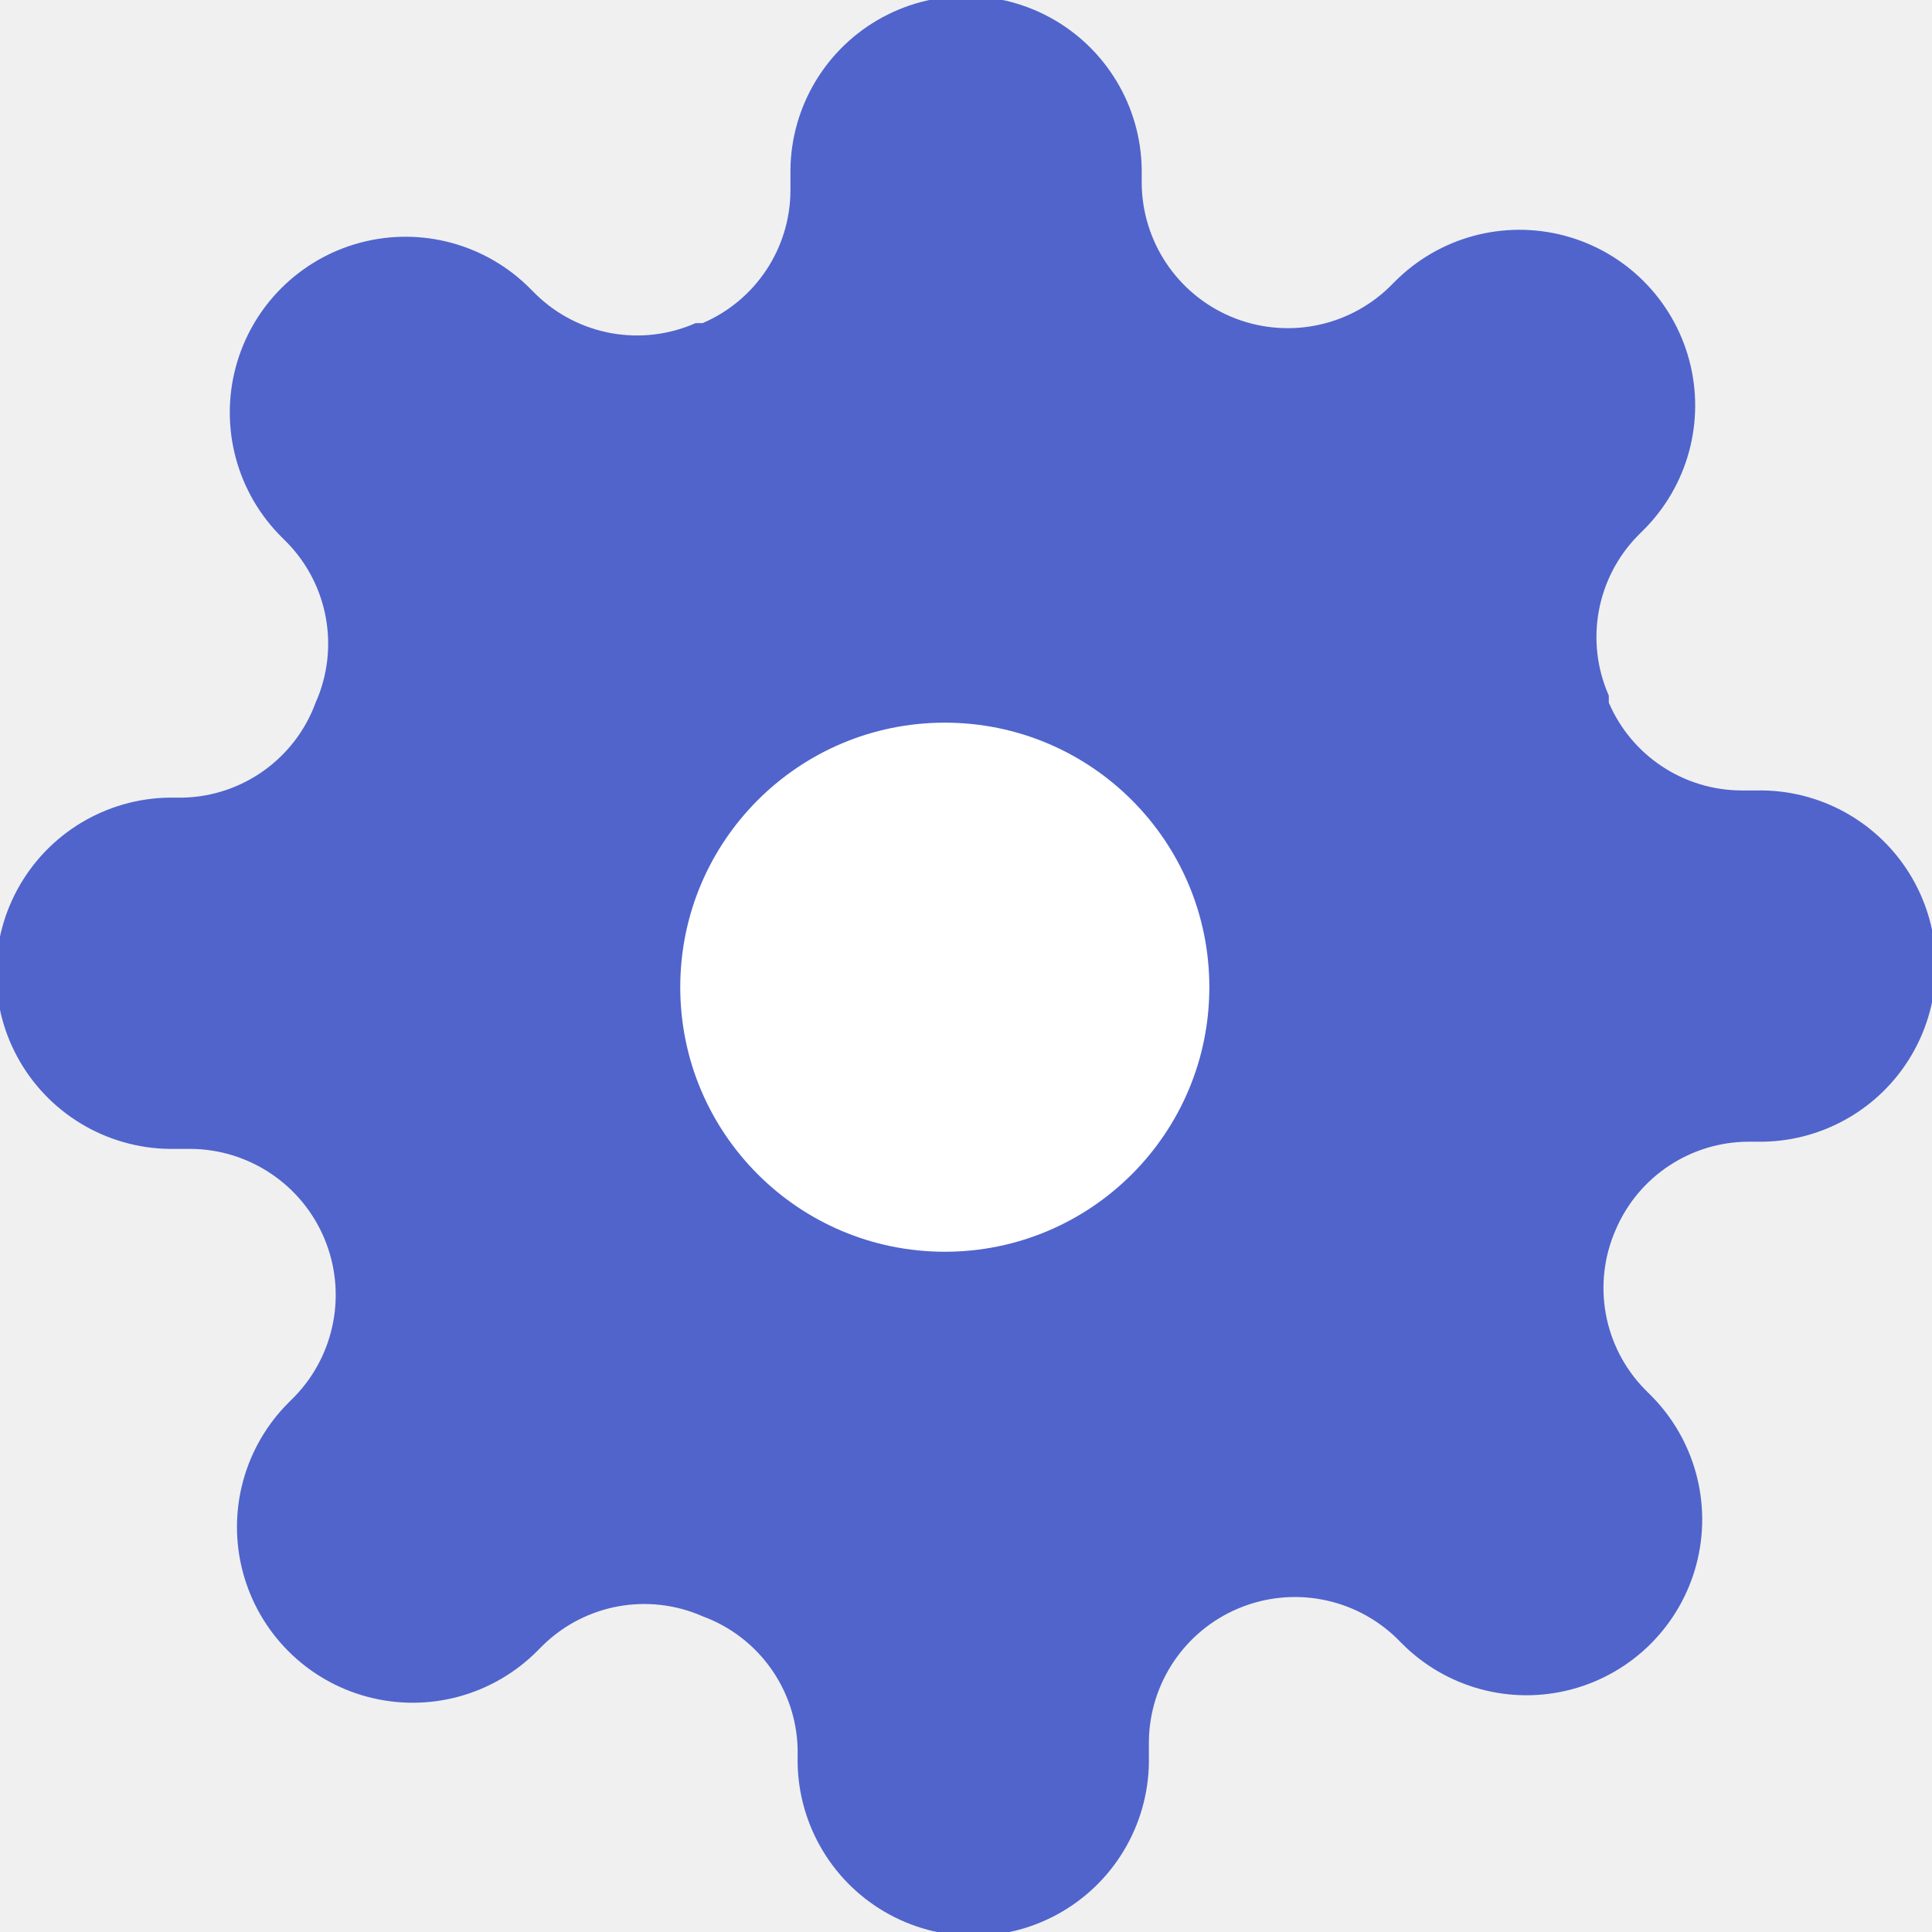
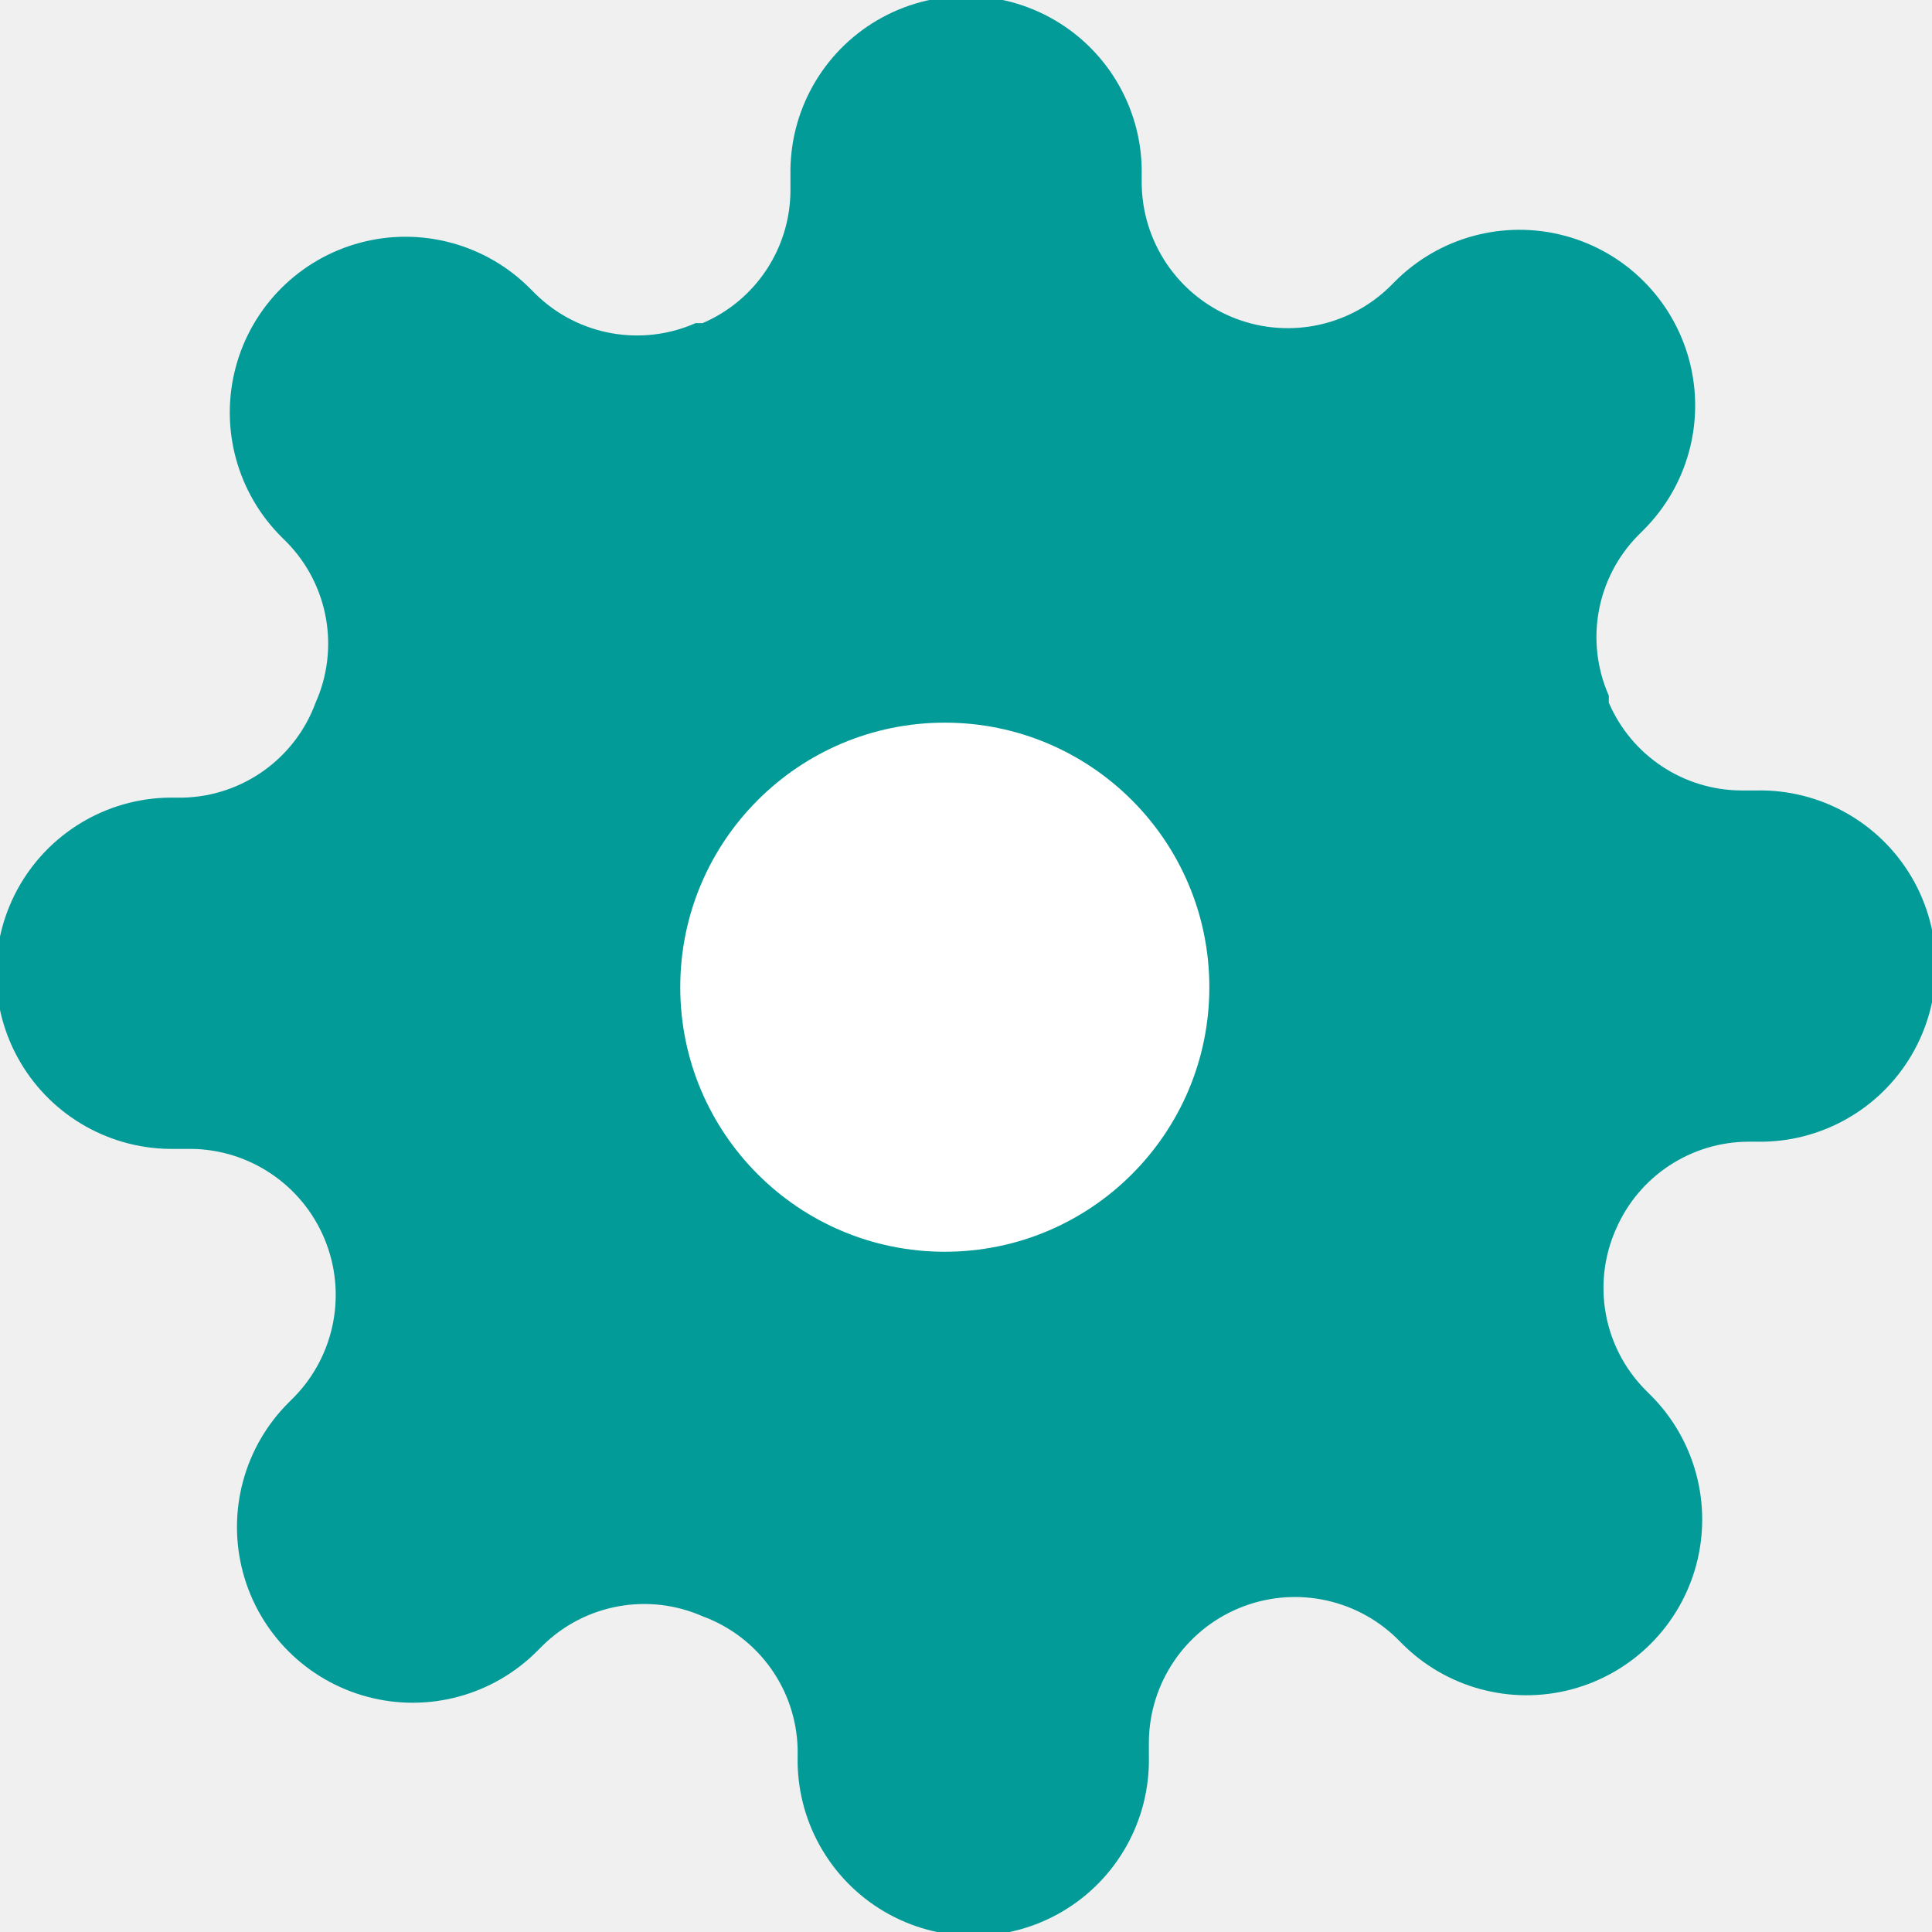
<svg xmlns="http://www.w3.org/2000/svg" width="25.561" height="25.561" viewBox="0 0 25.561 25.561">
  <defs>
-     <style>.a{fill:#5064cc;}.b{fill:#fff;}</style>
+     <style>.a{fill:#029b97;}.b{fill:#fff;}</style>
  </defs>
  <path class="a" d="M22.378,17.266a1.917,1.917,0,0,0,.383,2.115l.07.07a2.325,2.325,0,1,1-3.288,3.288l-.07-.07A1.933,1.933,0,0,0,16.2,24.039v.2a2.324,2.324,0,1,1-4.647,0v-.1a1.917,1.917,0,0,0-1.255-1.754,1.917,1.917,0,0,0-2.115.383l-.07.07a2.325,2.325,0,1,1-3.288-3.288l.07-.07A1.933,1.933,0,0,0,3.521,16.2h-.2a2.324,2.324,0,1,1,0-4.647h.1a1.917,1.917,0,0,0,1.754-1.255A1.917,1.917,0,0,0,4.8,8.18l-.07-.07A2.325,2.325,0,1,1,8.018,4.822l.07.07a1.917,1.917,0,0,0,2.115.383h.093a1.917,1.917,0,0,0,1.162-1.754v-.2a2.324,2.324,0,1,1,4.647,0v.1A1.933,1.933,0,0,0,19.38,4.8l.07-.07a2.325,2.325,0,1,1,3.288,3.288l-.07.07a1.917,1.917,0,0,0-.383,2.115v.093a1.917,1.917,0,0,0,1.754,1.162h.2a2.324,2.324,0,1,1,0,4.647h-.1A1.917,1.917,0,0,0,22.378,17.266Z" transform="translate(-1 -1)" />
  <circle class="b" cx="3.5" cy="3.5" r="3.5" transform="translate(9 9.561)" />
</svg>
